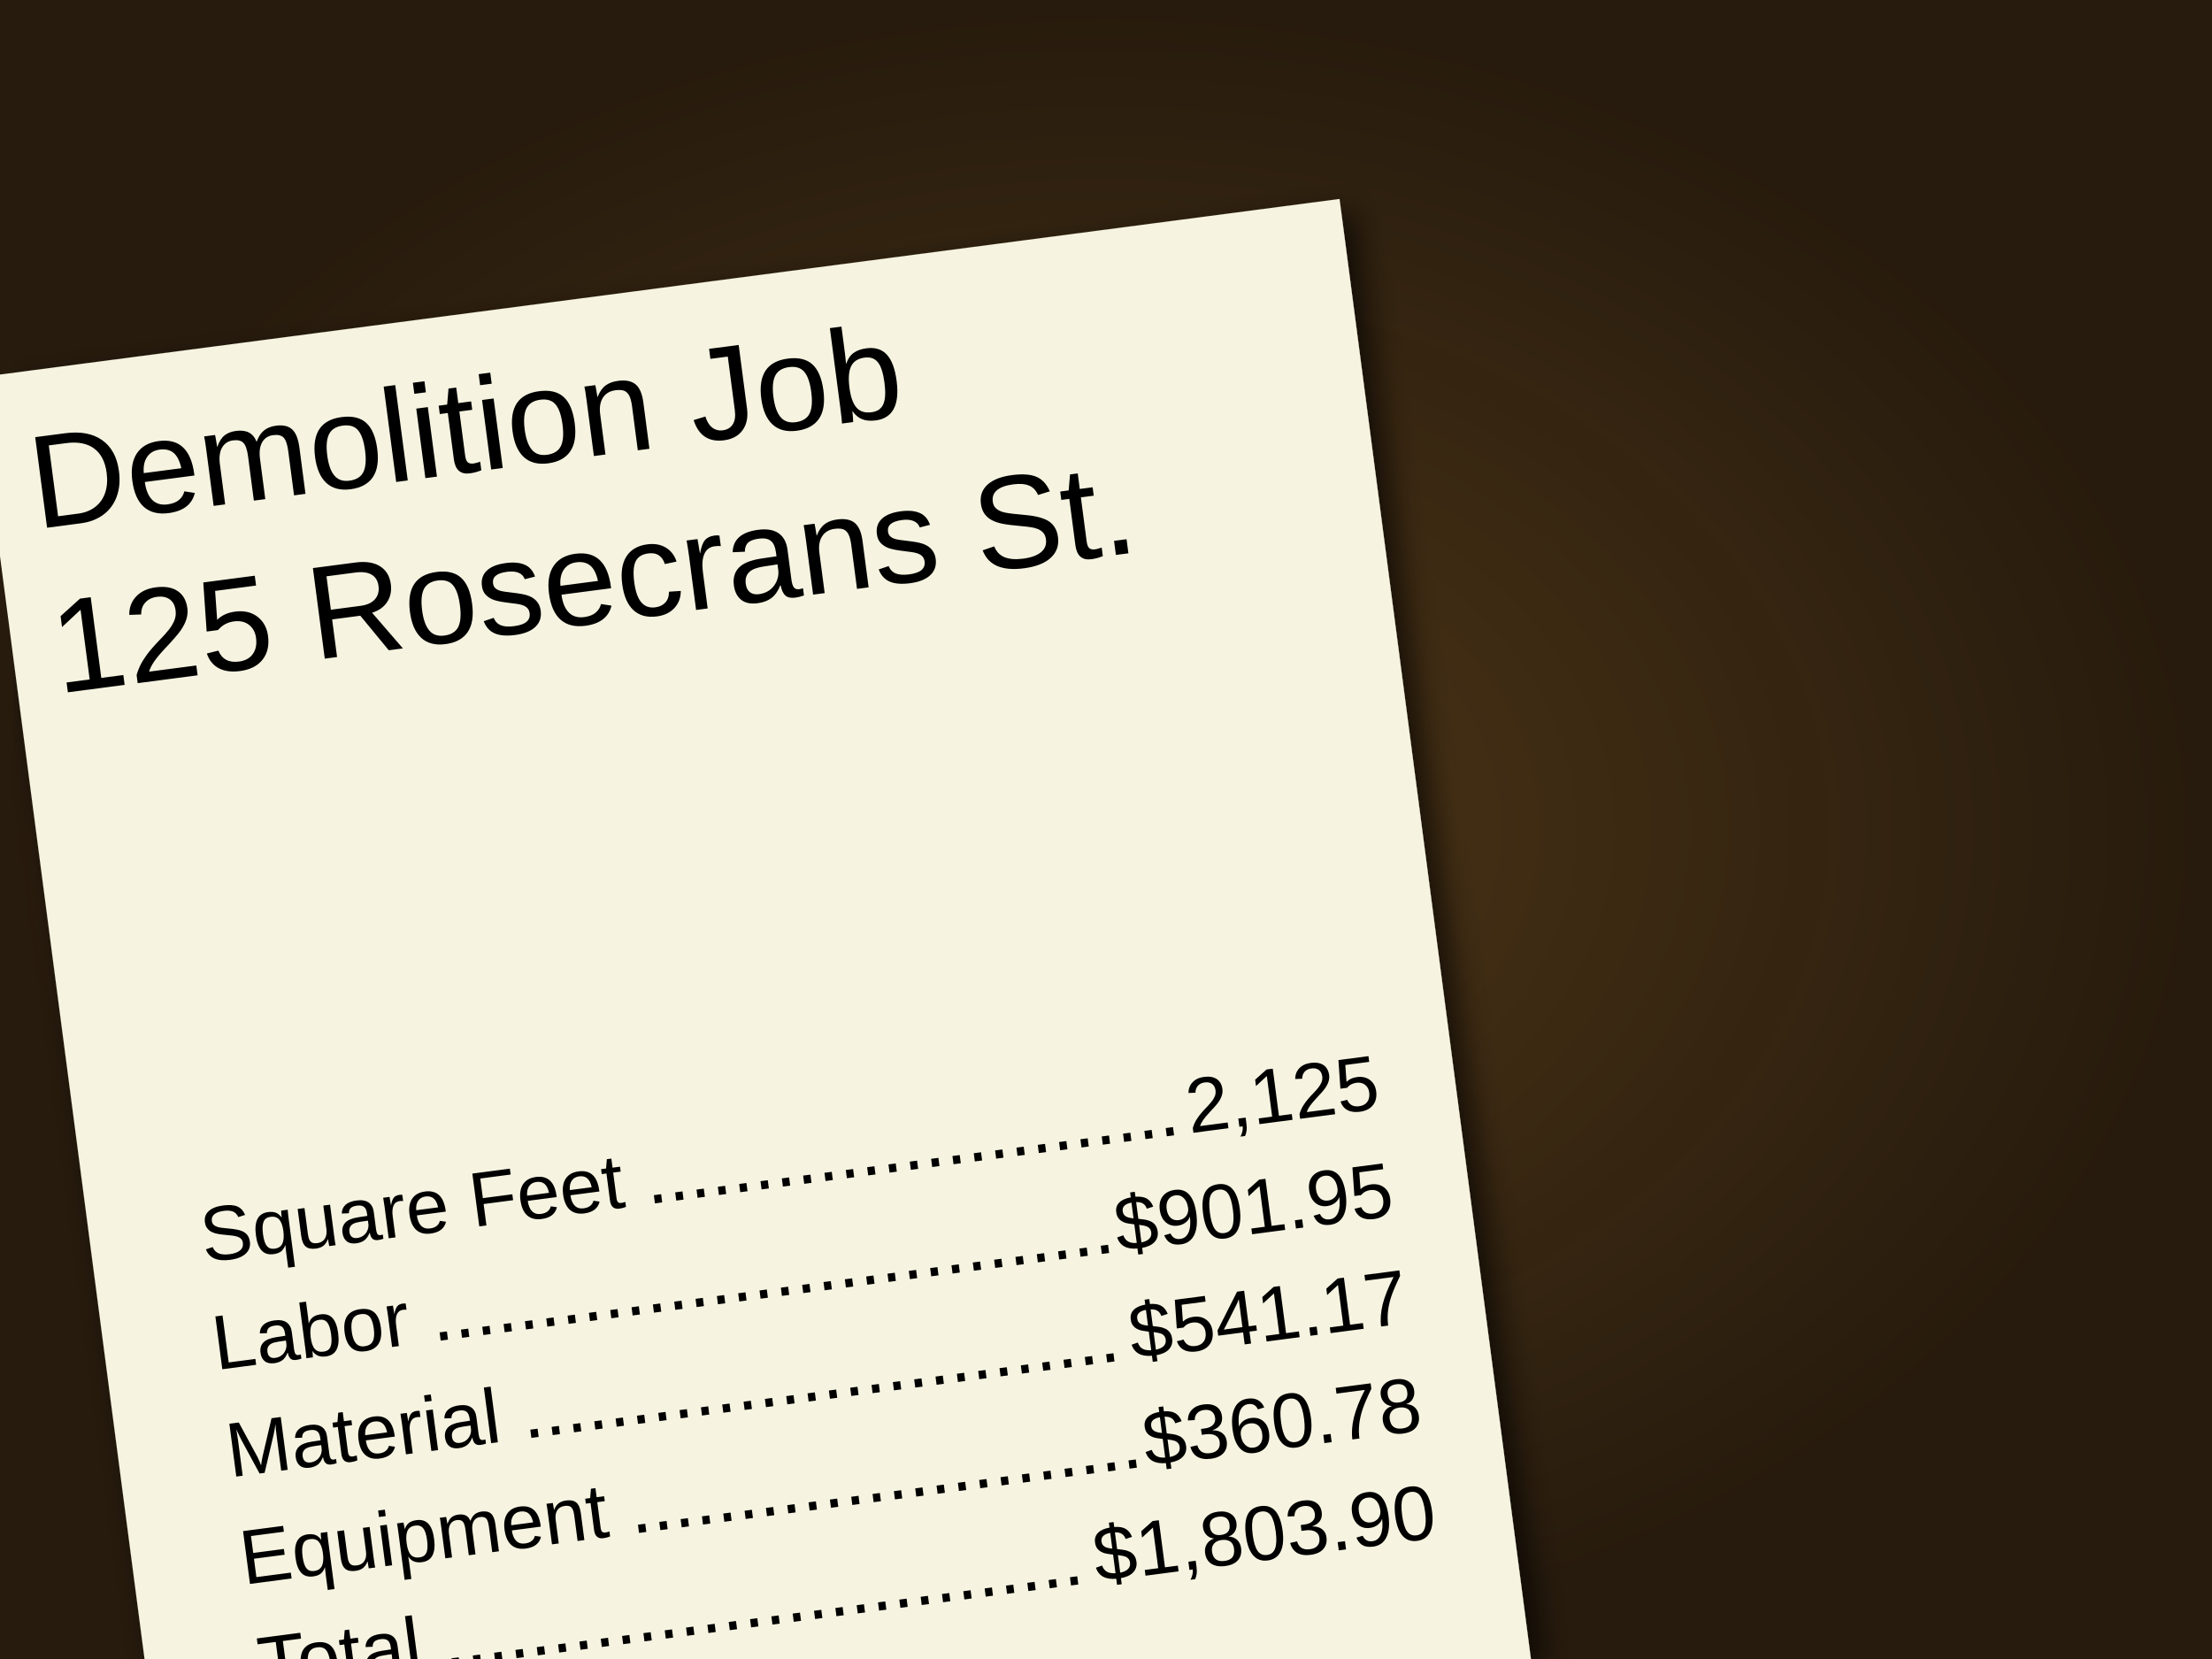
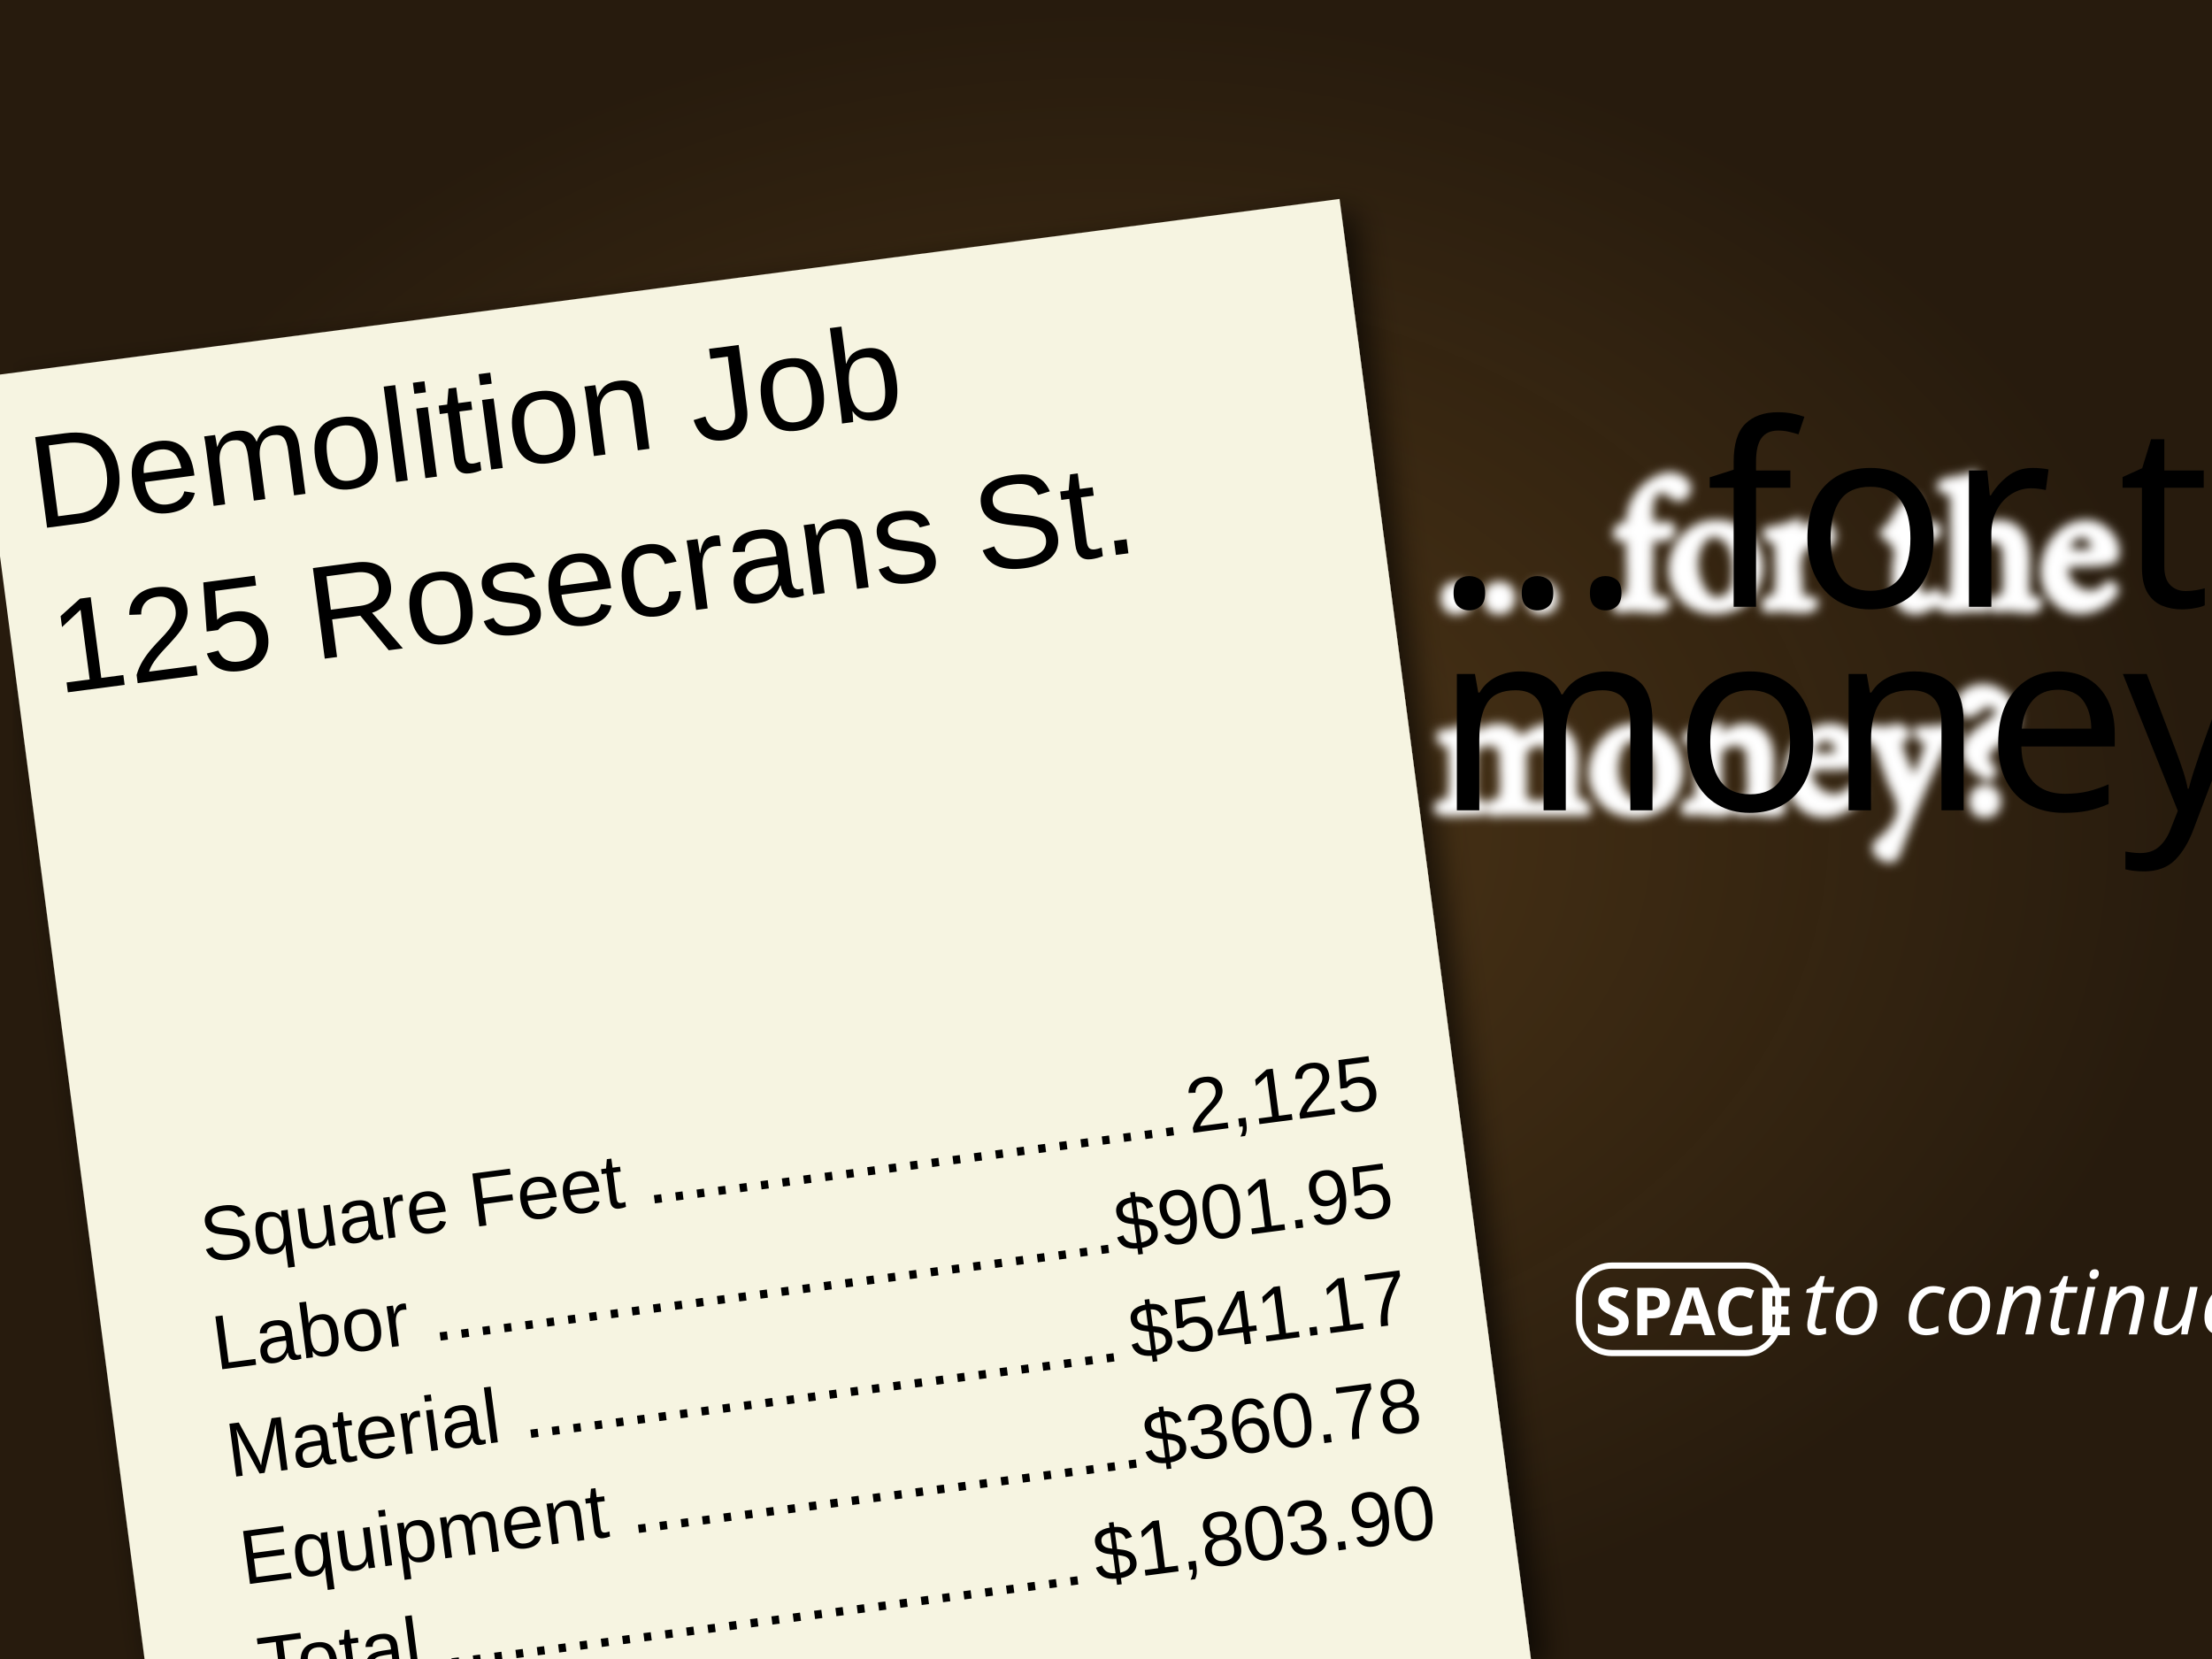
<svg xmlns="http://www.w3.org/2000/svg" xmlns:xlink="http://www.w3.org/1999/xlink" width="800" height="600" id="svg10515" version="1.1">
  <defs id="defs10517">
    <linearGradient id="linearGradient11035">
      <stop style="stop-color:#4e3617;stop-opacity:1;" offset="0" id="stop11037" />
      <stop style="stop-color:#25190b;stop-opacity:0.991;" offset="1" id="stop11039" />
    </linearGradient>
    <radialGradient xlink:href="#linearGradient11035" id="radialGradient11041" cx="400" cy="752.362" fx="400" fy="752.362" r="400" gradientTransform="matrix(1,0,0,0.75,0,188.0906)" gradientUnits="userSpaceOnUse" />
    <filter id="filter11193" width="1.5" height="1.5" x="-.25" y="-.25">
      <feGaussianBlur id="feGaussianBlur11195" in="SourceAlpha" stdDeviation="5" result="blur" />
      <feColorMatrix id="feColorMatrix11197" result="bluralpha" type="matrix" values="1 0 0 0 0 0 1 0 0 0 0 0 1 0 0 0 0 0 0.7 0 " />
      <feOffset id="feOffset11199" in="bluralpha" dx="4" dy="4" result="offsetBlur" />
      <feMerge id="feMerge11201">
        <feMergeNode id="feMergeNode11203" in="offsetBlur" />
        <feMergeNode id="feMergeNode11205" in="SourceGraphic" />
      </feMerge>
    </filter>
-     <filter id="filter10473">
-       <feGaussianBlur id="feGaussianBlur10475" stdDeviation="3.556" />
-     </filter>
    <filter color-interpolation-filters="sRGB" id="filter10120">
      <feOffset dx="3" dy="3" id="feOffset10122" />
      <feGaussianBlur stdDeviation="3" result="result8" id="feGaussianBlur10124" />
      <feBlend in2="result8" id="feBlend10136" blend="normal" />
      <feFlood result="result10" in="result8" flood-opacity="1" flood-color="rgb(0,0,0)" id="feFlood10126" />
      <feComposite result="result9" in="result10" operator="in" in2="SourceGraphic" id="feComposite10128" />
      <feBlend result="result11" in="result8" mode="darken" in2="result9" id="feBlend10130" />
    </filter>
    <filter color-interpolation-filters="sRGB" height="1" width="1" y="0" x="0" id="filter9564">
      <feTurbulence type="fractalNoise" baseFrequency="0.002 0.014" numOctaves="7" id="feTurbulence9566" />
      <feColorMatrix values="1 0 0 0 0 0 1 0 0 0 0 0 1 0 0 0 0 0 5 -2.7" result="result0" id="feColorMatrix9568" />
      <feFlood result="result1" flood-color="rgb(255,255,255)" flood-opacity="1" id="feFlood9570" />
      <feComposite result="result2" operator="in" in2="result0" id="feComposite9572" />
      <feComposite operator="atop" in2="SourceGraphic" id="feComposite9574" />
    </filter>
    <filter color-interpolation-filters="sRGB" x="-0.3" width="1.6" y="-0.5" height="2" id="filter9542">
      <feGaussianBlur result="result8" stdDeviation="15.526" id="feGaussianBlur9544" />
      <feTurbulence baseFrequency="0.008" numOctaves="5" type="fractalNoise" result="result7" seed="27" id="feTurbulence9546" />
      <feComposite in="result7" operator="over" result="result6" in2="result8" id="feComposite9548" />
      <feColorMatrix values="1 0 0 0 0 0 1 0 0 0 0 0 1 0 0 0 0 0 6 -4 " result="result9" id="feColorMatrix9550" />
      <feDisplacementMap result="result4" scale="50" yChannelSelector="A" xChannelSelector="A" in="result7" in2="result9" id="feDisplacementMap9552" />
      <feComposite in="result8" operator="in" result="result2" in2="result4" id="feComposite9554" />
      <feComposite operator="in" in="result2" result="fbSourceGraphic" in2="result9" id="feComposite9556" />
      <feComposite result="result91" in="fbSourceGraphic" k1="0.5" k2="1" operator="arithmetic" in2="fbSourceGraphic" id="feComposite9558" />
      <feBlend mode="multiply" in="fbSourceGraphic" in2="result91" id="feBlend9560" />
    </filter>
    <filter id="filter7321-3" height="1.4" y="-0.2" width="1.4" x="-0.2" color-interpolation-filters="sRGB">
      <feTurbulence id="feTurbulence7323-6" baseFrequency="0.05" numOctaves="5" type="fractalNoise" result="result91" />
      <feDisplacementMap id="feDisplacementMap7325-8" in2="result91" scale="25" result="result5" xChannelSelector="R" in="SourceGraphic" />
      <feComposite id="feComposite7327-0" in2="result5" in="SourceGraphic" operator="atop" />
    </filter>
    <filter id="filter7622-4" width="2" height="2" y="-0.5" x="-0.5" color-interpolation-filters="sRGB">
      <feGaussianBlur id="feGaussianBlur7624-6" stdDeviation="0.01" result="result1" />
      <feBlend id="feBlend7626-2" in2="result1" result="fbSourceGraphic" mode="multiply" />
      <feTurbulence id="feTurbulence7628-5" baseFrequency="0.8" type="fractalNoise" seed="0" numOctaves="3" result="result3" />
      <feDisplacementMap id="feDisplacementMap7630-9" in2="result3" in="fbSourceGraphic" xChannelSelector="R" yChannelSelector="G" scale="50" result="result2" />
      <feMorphology id="feMorphology7632-4" radius="1" operator="dilate" result="result4" />
      <feBlend id="feBlend7634-4" in2="result2" mode="screen" />
    </filter>
    <filter id="filter7674-0" height="2" y="-0.5" width="1.6" x="-0.3" color-interpolation-filters="sRGB">
      <feGaussianBlur id="feGaussianBlur7676-0" stdDeviation="15" result="result8" />
      <feTurbulence id="feTurbulence7678-3" seed="27" result="result7" type="fractalNoise" numOctaves="5" baseFrequency="0.025" />
      <feComposite id="feComposite7680-9" in2="result8" result="result6" operator="over" in="result7" />
      <feColorMatrix id="feColorMatrix7682-7" result="result9" values="1 0 0 0 0 0 1 0 0 0 0 0 1 0 0 0 0 0 6 -4 " />
      <feDisplacementMap id="feDisplacementMap7684-0" in2="result9" in="result7" xChannelSelector="A" yChannelSelector="A" scale="50" result="result4" />
      <feComposite id="feComposite7686-8" in2="result4" result="result2" operator="in" in="result8" />
      <feComposite id="feComposite7688-5" in2="result9" result="fbSourceGraphic" in="result2" operator="in" />
      <feComposite id="feComposite7690-5" in2="fbSourceGraphic" operator="arithmetic" k2="1" k1="0.5" in="fbSourceGraphic" result="result91" />
      <feBlend id="feBlend7692-0" in2="result91" in="fbSourceGraphic" mode="multiply" />
    </filter>
    <filter id="filter7696-3" height="2" y="-0.5" width="1.6" x="-0.3" color-interpolation-filters="sRGB">
      <feGaussianBlur id="feGaussianBlur7698-8" stdDeviation="15" result="result8" />
      <feTurbulence id="feTurbulence7700-4" seed="27" result="result7" type="fractalNoise" numOctaves="5" baseFrequency="0.025" />
      <feComposite id="feComposite7702-6" in2="result8" result="result6" operator="over" in="result7" />
      <feColorMatrix id="feColorMatrix7704-3" result="result9" values="1 0 0 0 0 0 1 0 0 0 0 0 1 0 0 0 0 0 6 -4 " />
      <feDisplacementMap id="feDisplacementMap7706-1" in2="result9" in="result7" xChannelSelector="A" yChannelSelector="A" scale="50" result="result4" />
      <feComposite id="feComposite7708-3" in2="result4" result="result2" operator="in" in="result8" />
      <feComposite id="feComposite7710-2" in2="result9" result="fbSourceGraphic" in="result2" operator="in" />
      <feComposite id="feComposite7712-3" in2="fbSourceGraphic" operator="arithmetic" k2="1" k1="0.5" in="fbSourceGraphic" result="result91" />
      <feBlend id="feBlend7714-0" in2="result91" in="fbSourceGraphic" mode="multiply" />
    </filter>
    <filter id="filter8062" width="2" height="2" y="-0.5" x="-0.5" color-interpolation-filters="sRGB">
      <feGaussianBlur id="feGaussianBlur8064" stdDeviation="0.01" result="result1" />
      <feBlend id="feBlend8066" in2="result1" result="fbSourceGraphic" mode="multiply" />
      <feTurbulence id="feTurbulence8068" baseFrequency="0.8" type="fractalNoise" seed="0" numOctaves="3" result="result3" />
      <feDisplacementMap id="feDisplacementMap8070" in2="result3" in="fbSourceGraphic" xChannelSelector="R" yChannelSelector="G" scale="50" result="result2" />
      <feMorphology id="feMorphology8072" radius="1" operator="dilate" result="result4" />
      <feBlend id="feBlend8074" in2="result2" mode="screen" />
    </filter>
    <filter id="filter8080" x="-0.354" width="1.708" y="-0.204" height="1.408">
      <feGaussianBlur stdDeviation="26.434" id="feGaussianBlur8082" />
    </filter>
    <mask maskUnits="userSpaceOnUse" id="mask8084">
      <path style="fill:#c3c3c3;fill-opacity:1;stroke:none;filter:url(#filter8080)" d="m 351.533,145.431 179.308,0 0,311.127 -179.308,0 z" id="path8086" />
    </mask>
    <filter id="filter7321" height="1.4" y="-0.2" width="1.4" x="-0.2" color-interpolation-filters="sRGB">
      <feTurbulence id="feTurbulence7323" baseFrequency="0.05" numOctaves="5" type="fractalNoise" result="result91" />
      <feDisplacementMap id="feDisplacementMap7325" in2="result91" scale="25" result="result5" xChannelSelector="R" in="SourceGraphic" />
      <feComposite id="feComposite7327" in2="result5" in="SourceGraphic" operator="atop" />
    </filter>
    <filter id="filter7622" width="2" height="2" y="-0.5" x="-0.5" color-interpolation-filters="sRGB">
      <feGaussianBlur id="feGaussianBlur7624" stdDeviation="0.01" result="result1" />
      <feBlend id="feBlend7626" in2="result1" result="fbSourceGraphic" mode="multiply" />
      <feTurbulence id="feTurbulence7628" baseFrequency="0.8" type="fractalNoise" seed="0" numOctaves="3" result="result3" />
      <feDisplacementMap id="feDisplacementMap7630" in2="result3" in="fbSourceGraphic" xChannelSelector="R" yChannelSelector="G" scale="50" result="result2" />
      <feMorphology id="feMorphology7632" radius="1" operator="dilate" result="result4" />
      <feBlend id="feBlend7634" in2="result2" mode="screen" />
    </filter>
    <filter id="filter7674" height="2" y="-0.5" width="1.6" x="-0.3" color-interpolation-filters="sRGB">
      <feGaussianBlur id="feGaussianBlur7676" stdDeviation="15" result="result8" />
      <feTurbulence id="feTurbulence7678" seed="27" result="result7" type="fractalNoise" numOctaves="5" baseFrequency="0.025" />
      <feComposite id="feComposite7680" in2="result8" result="result6" operator="over" in="result7" />
      <feColorMatrix id="feColorMatrix7682" result="result9" values="1 0 0 0 0 0 1 0 0 0 0 0 1 0 0 0 0 0 6 -4 " />
      <feDisplacementMap id="feDisplacementMap7684" in2="result9" in="result7" xChannelSelector="A" yChannelSelector="A" scale="50" result="result4" />
      <feComposite id="feComposite7686" in2="result4" result="result2" operator="in" in="result8" />
      <feComposite id="feComposite7688" in2="result9" result="fbSourceGraphic" in="result2" operator="in" />
      <feComposite id="feComposite7690" in2="fbSourceGraphic" operator="arithmetic" k2="1" k1="0.5" in="fbSourceGraphic" result="result91" />
      <feBlend id="feBlend7692" in2="result91" in="fbSourceGraphic" mode="multiply" />
    </filter>
    <filter id="filter7696" height="2" y="-0.5" width="1.6" x="-0.3" color-interpolation-filters="sRGB">
      <feGaussianBlur id="feGaussianBlur7698" stdDeviation="15" result="result8" />
      <feTurbulence id="feTurbulence7700" seed="27" result="result7" type="fractalNoise" numOctaves="5" baseFrequency="0.025" />
      <feComposite id="feComposite7702" in2="result8" result="result6" operator="over" in="result7" />
      <feColorMatrix id="feColorMatrix7704" result="result9" values="1 0 0 0 0 0 1 0 0 0 0 0 1 0 0 0 0 0 6 -4 " />
      <feDisplacementMap id="feDisplacementMap7706" in2="result9" in="result7" xChannelSelector="A" yChannelSelector="A" scale="50" result="result4" />
      <feComposite id="feComposite7708" in2="result4" result="result2" operator="in" in="result8" />
      <feComposite id="feComposite7710" in2="result9" result="fbSourceGraphic" in="result2" operator="in" />
      <feComposite id="feComposite7712" in2="fbSourceGraphic" operator="arithmetic" k2="1" k1="0.5" in="fbSourceGraphic" result="result91" />
      <feBlend id="feBlend7714" in2="result91" in="fbSourceGraphic" mode="multiply" />
    </filter>
    <filter id="filter12731">
      <feGaussianBlur stdDeviation="1.949" id="feGaussianBlur12733" />
+     </filter>
+     <filter id="filter15509">
+       <feGaussianBlur id="feGaussianBlur15511" stdDeviation="3.726" />
+     </filter>
+     <filter color-interpolation-filters="sRGB" x="-0.3" width="1.6" y="-0.5" height="2" id="filter7696-1">
+       <feGaussianBlur result="result8" stdDeviation="15" id="feGaussianBlur7698-7" />
+       <feTurbulence baseFrequency="0.025" numOctaves="5" type="fractalNoise" result="result7" seed="27" id="feTurbulence7700-0" />
+       <feComposite in="result7" operator="over" result="result6" in2="result8" id="feComposite7702-4" />
+       <feColorMatrix values="1 0 0 0 0 0 1 0 0 0 0 0 1 0 0 0 0 0 6 -4 " result="result9" id="feColorMatrix7704-8" />
+       <feDisplacementMap result="result4" scale="50" yChannelSelector="A" xChannelSelector="A" in="result7" in2="result9" id="feDisplacementMap7706-6" />
+       <feComposite in="result8" operator="in" result="result2" in2="result4" id="feComposite7708-8" />
+       <feComposite operator="in" in="result2" result="fbSourceGraphic" in2="result9" id="feComposite7710-5" />
+       <feComposite result="result91" in="fbSourceGraphic" k1="0.5" k2="1" operator="arithmetic" in2="fbSourceGraphic" id="feComposite7712-9" />
+       <feBlend mode="multiply" in="fbSourceGraphic" in2="result91" id="feBlend7714-7" />
+     </filter>
+     <filter color-interpolation-filters="sRGB" x="-0.3" width="1.6" y="-0.5" height="2" id="filter7674-6">
+       <feGaussianBlur result="result8" stdDeviation="15" id="feGaussianBlur7676-4" />
+       <feTurbulence baseFrequency="0.025" numOctaves="5" type="fractalNoise" result="result7" seed="27" id="feTurbulence7678-9" />
+       <feComposite in="result7" operator="over" result="result6" in2="result8" id="feComposite7680-7" />
+       <feColorMatrix values="1 0 0 0 0 0 1 0 0 0 0 0 1 0 0 0 0 0 6 -4 " result="result9" id="feColorMatrix7682-1" />
+       <feDisplacementMap result="result4" scale="50" yChannelSelector="A" xChannelSelector="A" in="result7" in2="result9" id="feDisplacementMap7684-4" />
+       <feComposite in="result8" operator="in" result="result2" in2="result4" id="feComposite7686-1" />
+       <feComposite operator="in" in="result2" result="fbSourceGraphic" in2="result9" id="feComposite7688-7" />
+       <feComposite result="result91" in="fbSourceGraphic" k1="0.5" k2="1" operator="arithmetic" in2="fbSourceGraphic" id="feComposite7690-56" />
+       <feBlend mode="multiply" in="fbSourceGraphic" in2="result91" id="feBlend7692-1" />
+     </filter>
+     <filter color-interpolation-filters="sRGB" x="-0.5" y="-0.5" height="2" width="2" id="filter7622-3">
+       <feGaussianBlur result="result1" stdDeviation="0.01" id="feGaussianBlur7624-1" />
+       <feBlend mode="multiply" result="fbSourceGraphic" in2="result1" id="feBlend7626-5" />
+       <feTurbulence result="result3" numOctaves="3" seed="0" type="fractalNoise" baseFrequency="0.8" id="feTurbulence7628-3" />
+       <feDisplacementMap result="result2" scale="50" yChannelSelector="G" xChannelSelector="R" in="fbSourceGraphic" in2="result3" id="feDisplacementMap7630-3" />
+       <feMorphology result="result4" operator="dilate" radius="1" id="feMorphology7632-9" />
+       <feBlend mode="screen" in2="result2" id="feBlend7634-1" />
+     </filter>
+     <filter color-interpolation-filters="sRGB" x="-0.2" width="1.4" y="-0.2" height="1.4" id="filter7321-36">
+       <feTurbulence result="result91" type="fractalNoise" numOctaves="5" baseFrequency="0.05" id="feTurbulence7323-1" />
+       <feDisplacementMap in="SourceGraphic" xChannelSelector="R" result="result5" scale="25" in2="result91" id="feDisplacementMap7325-6" />
+       <feComposite operator="atop" in="SourceGraphic" in2="result5" id="feComposite7327-08" />
+     </filter>
+     <mask id="mask8084-1" maskUnits="userSpaceOnUse">
+       <path id="path8086-2" d="m 351.533,145.431 179.308,0 0,311.127 -179.308,0 z" style="fill:#c3c3c3;fill-opacity:1;stroke:none;filter:url(#filter8080-4)" />
+     </mask>
+     <filter height="1.408" y="-0.204" width="1.708" x="-0.354" id="filter8080-4">
+       <feGaussianBlur id="feGaussianBlur8082-8" stdDeviation="26.434" />
+     </filter>
+     <filter color-interpolation-filters="sRGB" x="-0.5" y="-0.5" height="2" width="2" id="filter8062-9">
+       <feGaussianBlur result="result1" stdDeviation="0.01" id="feGaussianBlur8064-3" />
+       <feBlend mode="multiply" result="fbSourceGraphic" in2="result1" id="feBlend8066-1" />
+       <feTurbulence result="result3" numOctaves="3" seed="0" type="fractalNoise" baseFrequency="0.8" id="feTurbulence8068-1" />
+       <feDisplacementMap result="result2" scale="50" yChannelSelector="G" xChannelSelector="R" in="fbSourceGraphic" in2="result3" id="feDisplacementMap8070-2" />
+       <feMorphology result="result4" operator="dilate" radius="1" id="feMorphology8072-1" />
+       <feBlend mode="screen" in2="result2" id="feBlend8074-7" />
+     </filter>
+     <filter color-interpolation-filters="sRGB" x="-0.3" width="1.6" y="-0.5" height="2" id="filter7696-3-8">
+       <feGaussianBlur result="result8" stdDeviation="15" id="feGaussianBlur7698-8-7" />
+       <feTurbulence baseFrequency="0.025" numOctaves="5" type="fractalNoise" result="result7" seed="27" id="feTurbulence7700-4-0" />
+       <feComposite in="result7" operator="over" result="result6" in2="result8" id="feComposite7702-6-5" />
+       <feColorMatrix values="1 0 0 0 0 0 1 0 0 0 0 0 1 0 0 0 0 0 6 -4 " result="result9" id="feColorMatrix7704-3-8" />
+       <feDisplacementMap result="result4" scale="50" yChannelSelector="A" xChannelSelector="A" in="result7" in2="result9" id="feDisplacementMap7706-1-1" />
+       <feComposite in="result8" operator="in" result="result2" in2="result4" id="feComposite7708-3-9" />
+       <feComposite operator="in" in="result2" result="fbSourceGraphic" in2="result9" id="feComposite7710-2-1" />
+       <feComposite result="result91" in="fbSourceGraphic" k1="0.5" k2="1" operator="arithmetic" in2="fbSourceGraphic" id="feComposite7712-3-7" />
+       <feBlend mode="multiply" in="fbSourceGraphic" in2="result91" id="feBlend7714-0-8" />
+     </filter>
+     <filter color-interpolation-filters="sRGB" x="-0.3" width="1.6" y="-0.5" height="2" id="filter7674-0-3">
+       <feGaussianBlur result="result8" stdDeviation="15" id="feGaussianBlur7676-0-7" />
+       <feTurbulence baseFrequency="0.025" numOctaves="5" type="fractalNoise" result="result7" seed="27" id="feTurbulence7678-3-1" />
+       <feComposite in="result7" operator="over" result="result6" in2="result8" id="feComposite7680-9-1" />
+       <feColorMatrix values="1 0 0 0 0 0 1 0 0 0 0 0 1 0 0 0 0 0 6 -4 " result="result9" id="feColorMatrix7682-7-8" />
+       <feDisplacementMap result="result4" scale="50" yChannelSelector="A" xChannelSelector="A" in="result7" in2="result9" id="feDisplacementMap7684-0-0" />
+       <feComposite in="result8" operator="in" result="result2" in2="result4" id="feComposite7686-8-0" />
+       <feComposite operator="in" in="result2" result="fbSourceGraphic" in2="result9" id="feComposite7688-5-0" />
+       <feComposite result="result91" in="fbSourceGraphic" k1="0.5" k2="1" operator="arithmetic" in2="fbSourceGraphic" id="feComposite7690-5-7" />
+       <feBlend mode="multiply" in="fbSourceGraphic" in2="result91" id="feBlend7692-0-8" />
+     </filter>
+     <filter color-interpolation-filters="sRGB" x="-0.5" y="-0.5" height="2" width="2" id="filter7622-4-0">
+       <feGaussianBlur result="result1" stdDeviation="0.01" id="feGaussianBlur7624-6-9" />
+       <feBlend mode="multiply" result="fbSourceGraphic" in2="result1" id="feBlend7626-2-9" />
+       <feTurbulence result="result3" numOctaves="3" seed="0" type="fractalNoise" baseFrequency="0.8" id="feTurbulence7628-5-4" />
+       <feDisplacementMap result="result2" scale="50" yChannelSelector="G" xChannelSelector="R" in="fbSourceGraphic" in2="result3" id="feDisplacementMap7630-9-9" />
+       <feMorphology result="result4" operator="dilate" radius="1" id="feMorphology7632-4-7" />
+       <feBlend mode="screen" in2="result2" id="feBlend7634-4-6" />
+     </filter>
+     <filter color-interpolation-filters="sRGB" x="-0.2" width="1.4" y="-0.2" height="1.4" id="filter7321-3-8">
+       <feTurbulence result="result91" type="fractalNoise" numOctaves="5" baseFrequency="0.05" id="feTurbulence7323-6-9" />
+       <feDisplacementMap in="SourceGraphic" xChannelSelector="R" result="result5" scale="25" in2="result91" id="feDisplacementMap7325-8-6" />
+       <feComposite operator="atop" in="SourceGraphic" in2="result5" id="feComposite7327-0-4" />
+     </filter>
+     <filter id="filter9542-5" height="2" y="-0.5" width="1.6" x="-0.3" color-interpolation-filters="sRGB">
+       <feGaussianBlur id="feGaussianBlur9544-0" stdDeviation="15.526" result="result8" />
+       <feTurbulence id="feTurbulence9546-9" seed="27" result="result7" type="fractalNoise" numOctaves="5" baseFrequency="0.008" />
+       <feComposite id="feComposite9548-7" in2="result8" result="result6" operator="over" in="result7" />
+       <feColorMatrix id="feColorMatrix9550-6" result="result9" values="1 0 0 0 0 0 1 0 0 0 0 0 1 0 0 0 0 0 6 -4 " />
+       <feDisplacementMap id="feDisplacementMap9552-7" in2="result9" in="result7" xChannelSelector="A" yChannelSelector="A" scale="50" result="result4" />
+       <feComposite id="feComposite9554-7" in2="result4" result="result2" operator="in" in="result8" />
+       <feComposite id="feComposite9556-4" in2="result9" result="fbSourceGraphic" in="result2" operator="in" />
+       <feComposite id="feComposite9558-0" in2="fbSourceGraphic" operator="arithmetic" k2="1" k1="0.5" in="fbSourceGraphic" result="result91" />
+       <feBlend id="feBlend9560-4" in2="result91" in="fbSourceGraphic" mode="multiply" />
+     </filter>
+     <filter id="filter9564-0" x="0" y="0" width="1" height="1" color-interpolation-filters="sRGB">
+       <feTurbulence id="feTurbulence9566-1" numOctaves="7" baseFrequency="0.002 0.014" type="fractalNoise" />
+       <feColorMatrix id="feColorMatrix9568-1" result="result0" values="1 0 0 0 0 0 1 0 0 0 0 0 1 0 0 0 0 0 5 -2.7" />
+       <feFlood id="feFlood9570-8" flood-opacity="1" flood-color="rgb(255,255,255)" result="result1" />
+       <feComposite id="feComposite9572-3" in2="result0" operator="in" result="result2" />
+       <feComposite id="feComposite9574-4" in2="SourceGraphic" operator="atop" />
+     </filter>
+     <filter id="filter10120-8" color-interpolation-filters="sRGB">
+       <feOffset id="feOffset10122-0" dy="3" dx="3" />
+       <feGaussianBlur id="feGaussianBlur10124-1" result="result8" stdDeviation="3" />
+       <feBlend blend="normal" id="feBlend10136-7" in2="result8" />
+       <feFlood id="feFlood10126-8" flood-color="rgb(0,0,0)" flood-opacity="1" in="result8" result="result10" />
+       <feComposite id="feComposite10128-7" in2="SourceGraphic" operator="in" in="result10" result="result9" />
+       <feBlend id="feBlend10130-0" in2="result9" mode="darken" in="result8" result="result11" />
+     </filter>
+     <filter color-interpolation-filters="sRGB" x="-0.2" y="-0.2" width="1.4" height="1.4" id="filter12959">
+       <feOffset result="result3" in="SourceAlpha" dy="7" dx="7" id="feOffset12961" />
+       <feGaussianBlur result="result1" in="result3" stdDeviation="8" id="feGaussianBlur12963" />
+       <feComposite result="result2" in="SourceGraphic" operator="in" in2="result1" id="feComposite12965" />
+       <feComposite in="result2" result="fbSourceGraphic" operator="out" in2="result2" id="feComposite12967" />
+       <feColorMatrix values="0 0 0 -1 0 0 0 0 -1 0 0 0 0 1 0 0 0 0 4 0 " in="fbSourceGraphic" result="fbSourceGraphicAlpha" id="feColorMatrix12969" />
+       <feGaussianBlur stdDeviation="2" in="fbSourceGraphicAlpha" result="result0" id="feGaussianBlur12971" />
+       <feSpecularLighting in="result0" result="result1" lighting-color="rgb(255,255,255)" surfaceScale="3" specularConstant="1.2" specularExponent="20" id="feSpecularLighting12973">
+         <feDistantLight elevation="45" azimuth="235" id="feDistantLight12975" />
+       </feSpecularLighting>
+       <feComposite in="result1" result="result2" operator="in" in2="fbSourceGraphicAlpha" id="feComposite12977" />
+       <feComposite result="result91" k3="2" k2="2" operator="arithmetic" in="fbSourceGraphic" in2="result2" id="feComposite12979" />
+       <feBlend mode="multiply" in2="result91" id="feBlend12981" />
+     </filter>
+     <mask id="mask8084-3" maskUnits="userSpaceOnUse">
+       <path id="path8086-5" d="m 351.533,145.431 179.308,0 0,311.127 -179.308,0 z" style="fill:#c3c3c3;fill-opacity:1;stroke:none;filter:url(#filter8080-7)" />
+     </mask>
+     <filter height="1.408" y="-0.204" width="1.708" x="-0.354" id="filter8080-7">
+       <feGaussianBlur id="feGaussianBlur8082-3" stdDeviation="26.434" />
+     </filter>
+     <filter color-interpolation-filters="sRGB" x="-0.5" y="-0.5" height="2" width="2" id="filter8062-2">
+       <feGaussianBlur result="result1" stdDeviation="0.01" id="feGaussianBlur8064-0" />
+       <feBlend mode="multiply" result="fbSourceGraphic" in2="result1" id="feBlend8066-8" />
+       <feTurbulence result="result3" numOctaves="3" seed="0" type="fractalNoise" baseFrequency="0.8" id="feTurbulence8068-5" />
+       <feDisplacementMap result="result2" scale="50" yChannelSelector="G" xChannelSelector="R" in="fbSourceGraphic" in2="result3" id="feDisplacementMap8070-22" />
+       <feMorphology result="result4" operator="dilate" radius="1" id="feMorphology8072-17" />
+       <feBlend mode="screen" in2="result2" id="feBlend8074-9" />
+     </filter>
+     <filter color-interpolation-filters="sRGB" x="-0.3" width="1.6" y="-0.5" height="2" id="filter7696-5">
+       <feGaussianBlur result="result8" stdDeviation="15" id="feGaussianBlur7698-4" />
+       <feTurbulence baseFrequency="0.025" numOctaves="5" type="fractalNoise" result="result7" seed="27" id="feTurbulence7700-8" />
+       <feComposite in="result7" operator="over" result="result6" in2="result8" id="feComposite7702-5" />
+       <feColorMatrix values="1 0 0 0 0 0 1 0 0 0 0 0 1 0 0 0 0 0 6 -4 " result="result9" id="feColorMatrix7704-30" />
+       <feDisplacementMap result="result4" scale="50" yChannelSelector="A" xChannelSelector="A" in="result7" in2="result9" id="feDisplacementMap7706-2" />
+       <feComposite in="result8" operator="in" result="result2" in2="result4" id="feComposite7708-37" />
+       <feComposite operator="in" in="result2" result="fbSourceGraphic" in2="result9" id="feComposite7710-9" />
+       <feComposite result="result91" in="fbSourceGraphic" k1="0.5" k2="1" operator="arithmetic" in2="fbSourceGraphic" id="feComposite7712-8" />
+       <feBlend mode="multiply" in="fbSourceGraphic" in2="result91" id="feBlend7714-00" />
+     </filter>
+     <filter color-interpolation-filters="sRGB" x="-0.3" width="1.6" y="-0.5" height="2" id="filter7674-3">
+       <feGaussianBlur result="result8" stdDeviation="15" id="feGaussianBlur7676-5" />
+       <feTurbulence baseFrequency="0.025" numOctaves="5" type="fractalNoise" result="result7" seed="27" id="feTurbulence7678-1" />
+       <feComposite in="result7" operator="over" result="result6" in2="result8" id="feComposite7680-4" />
+       <feColorMatrix values="1 0 0 0 0 0 1 0 0 0 0 0 1 0 0 0 0 0 6 -4 " result="result9" id="feColorMatrix7682-5" />
+       <feDisplacementMap result="result4" scale="50" yChannelSelector="A" xChannelSelector="A" in="result7" in2="result9" id="feDisplacementMap7684-7" />
+       <feComposite in="result8" operator="in" result="result2" in2="result4" id="feComposite7686-9" />
+       <feComposite operator="in" in="result2" result="fbSourceGraphic" in2="result9" id="feComposite7688-3" />
+       <feComposite result="result91" in="fbSourceGraphic" k1="0.5" k2="1" operator="arithmetic" in2="fbSourceGraphic" id="feComposite7690-52" />
+       <feBlend mode="multiply" in="fbSourceGraphic" in2="result91" id="feBlend7692-2" />
+     </filter>
+     <filter color-interpolation-filters="sRGB" x="-0.5" y="-0.5" height="2" width="2" id="filter7622-8">
+       <feGaussianBlur result="result1" stdDeviation="0.01" id="feGaussianBlur7624-66" />
+       <feBlend mode="multiply" result="fbSourceGraphic" in2="result1" id="feBlend7626-4" />
+       <feTurbulence result="result3" numOctaves="3" seed="0" type="fractalNoise" baseFrequency="0.8" id="feTurbulence7628-1" />
+       <feDisplacementMap result="result2" scale="50" yChannelSelector="G" xChannelSelector="R" in="fbSourceGraphic" in2="result3" id="feDisplacementMap7630-8" />
+       <feMorphology result="result4" operator="dilate" radius="1" id="feMorphology7632-6" />
+       <feBlend mode="screen" in2="result2" id="feBlend7634-5" />
+     </filter>
+     <filter color-interpolation-filters="sRGB" x="-0.2" width="1.4" y="-0.2" height="1.4" id="filter7321-9">
+       <feTurbulence result="result91" type="fractalNoise" numOctaves="5" baseFrequency="0.05" id="feTurbulence7323-0" />
+       <feDisplacementMap in="SourceGraphic" xChannelSelector="R" result="result5" scale="25" in2="result91" id="feDisplacementMap7325-9" />
+       <feComposite operator="atop" in="SourceGraphic" in2="result5" id="feComposite7327-6" />
    </filter>
  </defs>
  <g id="layer10">
    <rect transform="translate(0,-452.3622)" style="fill:url(#radialGradient11041);fill-opacity:1;stroke:none" id="rect11033" width="800" height="600" x="0" y="452.362" />
  </g>
  <g id="layer1" transform="translate(0,-452.3622)">
    <g id="g11231" transform="matrix(0.9915192,-0.1299604,0.1299604,0.9915192,-125.8087,67.39425)">
      <rect transform="matrix(1,0,0,1.224695,0,434.3866)" y="80" x="48.571" height="545.714" width="497.143" id="rect10523" style="fill:#f6f4e1;fill-opacity:1;stroke:none;filter:url(#filter11193)" />
      <text id="text11043" y="589.505" x="62.857" style="font-size:48px;font-style:normal;font-variant:normal;font-weight:normal;font-stretch:normal;text-align:start;line-height:125%;letter-spacing:0px;word-spacing:0px;writing-mode:lr-tb;text-anchor:start;fill:#000000;fill-opacity:1;stroke:none;font-family:Arial;-inkscape-font-specification:Arial" xml:space="preserve">
        <tspan y="589.505" x="62.857" id="tspan11045">Demolition Job</tspan>
      </text>
      <text xml:space="preserve" style="font-size:48px;font-style:normal;font-variant:normal;font-weight:normal;font-stretch:normal;text-align:start;line-height:125%;letter-spacing:0px;word-spacing:0px;writing-mode:lr-tb;text-anchor:start;fill:#000000;fill-opacity:1;stroke:none;font-family:Arial;-inkscape-font-specification:Arial" x="62.857" y="649.505" id="text11047">
        <tspan id="tspan11049" x="62.857" y="649.505">125 Rosecrans St.</tspan>
      </text>
      <g id="g11209">
        <text xml:space="preserve" style="font-size:28px;font-style:normal;font-variant:normal;font-weight:normal;font-stretch:normal;text-align:start;line-height:125%;letter-spacing:0px;word-spacing:0px;writing-mode:lr-tb;text-anchor:start;fill:#000000;fill-opacity:1;stroke:none;font-family:Arial;-inkscape-font-specification:Arial" x="88.571" y="860.362" id="text11051">
          <tspan id="tspan11053" x="88.571" y="860.362">Square Feet .........................</tspan>
        </text>
        <text xml:space="preserve" style="font-size:28px;font-style:normal;font-variant:normal;font-weight:normal;font-stretch:normal;text-align:start;line-height:125%;letter-spacing:0px;word-spacing:0px;writing-mode:lr-tb;text-anchor:start;fill:#000000;fill-opacity:1;stroke:none;font-family:Arial;-inkscape-font-specification:Arial" x="448.019" y="860.362" id="text11055">
          <tspan id="tspan11057" x="448.019" y="860.362">2,125</tspan>
        </text>
        <text xml:space="preserve" style="font-size:28px;font-style:normal;font-variant:normal;font-weight:normal;font-stretch:normal;text-align:start;line-height:125%;letter-spacing:0px;word-spacing:0px;writing-mode:lr-tb;text-anchor:start;fill:#000000;fill-opacity:1;stroke:none;font-family:Arial;-inkscape-font-specification:Arial" x="87.778" y="899.505" id="text11059">
          <tspan x="87.778" y="899.505" id="tspan11063">Labor ................................</tspan>
        </text>
        <text xml:space="preserve" style="font-size:28px;font-style:normal;font-variant:normal;font-weight:normal;font-stretch:normal;text-align:start;line-height:125%;letter-spacing:0px;word-spacing:0px;writing-mode:lr-tb;text-anchor:start;fill:#000000;fill-opacity:1;stroke:none;font-family:Arial;-inkscape-font-specification:Arial" x="87.751" y="938.648" id="text11067">
          <tspan id="tspan11069" x="87.751" y="938.648">Material ............................</tspan>
        </text>
        <text xml:space="preserve" style="font-size:28px;font-style:normal;font-variant:normal;font-weight:normal;font-stretch:normal;text-align:start;line-height:125%;letter-spacing:0px;word-spacing:0px;writing-mode:lr-tb;text-anchor:start;fill:#000000;fill-opacity:1;stroke:none;font-family:Arial;-inkscape-font-specification:Arial" x="87.614" y="977.791" id="text11071">
          <tspan id="tspan11073" x="87.614" y="977.791">Equipment ........................</tspan>
        </text>
        <text xml:space="preserve" style="font-size:28px;font-style:normal;font-variant:normal;font-weight:normal;font-stretch:normal;text-align:start;line-height:125%;letter-spacing:0px;word-spacing:0px;writing-mode:lr-tb;text-anchor:start;fill:#000000;fill-opacity:1;stroke:none;font-family:Arial;-inkscape-font-specification:Arial" x="89.173" y="1016.934" id="text11075">
          <tspan id="tspan11077" x="89.173" y="1016.934">Total ..............................</tspan>
        </text>
        <text xml:space="preserve" style="font-size:28px;font-style:normal;font-variant:normal;font-weight:normal;font-stretch:normal;text-align:start;line-height:125%;letter-spacing:0px;word-spacing:0px;writing-mode:lr-tb;text-anchor:start;fill:#000000;fill-opacity:1;stroke:none;font-family:Arial;-inkscape-font-specification:Arial" x="393.714" y="1016.934" id="text11079">
          <tspan id="tspan11081" x="393.714" y="1016.934">$1,803.90</tspan>
        </text>
        <text id="text11083" y="977.791" x="416.956" style="font-size:28px;font-style:normal;font-variant:normal;font-weight:normal;font-stretch:normal;text-align:start;line-height:125%;letter-spacing:0px;word-spacing:0px;writing-mode:lr-tb;text-anchor:start;fill:#000000;fill-opacity:1;stroke:none;font-family:Arial;-inkscape-font-specification:Arial" xml:space="preserve">
          <tspan y="977.791" x="416.956" id="tspan11085">$360.78</tspan>
        </text>
        <text xml:space="preserve" style="font-size:28px;font-style:normal;font-variant:normal;font-weight:normal;font-stretch:normal;text-align:start;line-height:125%;letter-spacing:0px;word-spacing:0px;writing-mode:lr-tb;text-anchor:start;fill:#000000;fill-opacity:1;stroke:none;font-family:Arial;-inkscape-font-specification:Arial" x="416.998" y="938.648" id="text11087">
          <tspan id="tspan11089" x="416.998" y="938.648">$541.17</tspan>
        </text>
        <text id="text11091" y="899.505" x="416.847" style="font-size:28px;font-style:normal;font-variant:normal;font-weight:normal;font-stretch:normal;text-align:start;line-height:125%;letter-spacing:0px;word-spacing:0px;writing-mode:lr-tb;text-anchor:start;fill:#000000;fill-opacity:1;stroke:none;font-family:Arial;-inkscape-font-specification:Arial" xml:space="preserve">
          <tspan y="899.505" x="416.847" id="tspan11093">$901.95</tspan>
        </text>
      </g>
    </g>
  </g>
-   <g id="layer11" style="display:none">
+   <g id="layer11" style="display:inline">
    <g transform="translate(-5.714286,-426.6479)" style="font-size:92px;font-style:normal;font-variant:normal;font-weight:normal;font-stretch:normal;text-align:start;line-height:80%;letter-spacing:0px;word-spacing:0px;writing-mode:lr-tb;text-anchor:start;fill:#ffffff;fill-opacity:1;stroke:none;filter:url(#filter12731);font-family:Adobe Arabic;-inkscape-font-specification:Adobe Arabic" id="text12686">
      <path style="line-height:80%;fill:#ffffff;fill-opacity:1;font-family:Adobe Arabic;-inkscape-font-specification:Adobe Arabic" d="m 718.281,597.469 c -3.585,1.709 -9.492,1.076 -11.625,3.5 -2.047,4.925 3.117,3.26 4.406,5.375 -0.218,11.778 0.556,24.077 -0.312,35.594 -3.84,2.528 -2.415,-5.333 -6,-1.75 -2.332,1.798 -5.385,0.485 -4.812,-2.688 1.488,-4.616 -3.292,-15.5 3,-15.312 5.756,2.215 6.718,-8.827 0.438,-6.719 -7.634,2.497 0.785,-12.893 -7.719,-8.812 -5.905,3.949 -4.946,8.818 -10.526,12.137 1.663,4.777 7.497,3.583 4.995,11.394 0.06,6.046 -1.798,16.28 6.125,18.375 3.71,1.43 7.503,-1.506 10.281,-2.438 1.758,4.429 11.535,0.84 16.562,2 3.893,0.058 2.568,-7.219 -1.781,-6.094 -1.36,-5.191 0.036,-11.831 -0.469,-17.438 2.658,-3.069 9.123,-2.744 9.031,2.219 -0.093,4.931 0.64,10.501 -0.25,15.156 -4.845,-1.175 -6.06,7.339 -0.969,6.156 4.722,-1.424 15.479,3.188 15.438,-3 1.967,-4.609 -5.598,-0.861 -4.312,-5.188 -0.519,-7.873 2.552,-20.042 -6.469,-24.312 -4.073,-1.803 -8.901,-0.874 -12.469,1.656 0,-6.844 0,-13.688 0,-20.531 -0.854,0.24 -1.708,0.479 -2.562,0.719 z m -109.688,0 c -8.266,1.557 -14.882,9.538 -14.719,18 -5.881,-0.772 -6.882,9.076 0,6.719 -0.418,6.424 0.762,13.761 -0.438,19.781 -5.578,-1.38 -6.469,8.157 -0.344,6.156 4.925,-1.169 14.633,2.446 16.281,-2 1.735,-4.78 -3.229,-3.11 -5.562,-4.562 -0.484,-6.414 -0.03,-12.928 -0.188,-19.375 3.721,1.107 9.159,-0.248 7.938,-5.031 -0.974,-4.356 -9.456,1.303 -7.969,-4.406 -0.172,-2.795 0.13,-9.689 4.656,-7.281 2.183,2.16 5.848,4.056 7.969,0.625 3.929,-5.014 -3.176,-9.316 -7.625,-8.625 z m 46.125,17.125 c -3.537,1.5 -7.371,2.3 -11.188,2.875 -0.881,3.789 0.532,5.503 3.938,5.656 0.013,6.099 0.758,13.078 -0.25,18.844 -4.959,-1.277 -6.463,7.209 -1.219,6.156 5.155,-1.168 15.085,2.439 16.969,-2 2.05,-5.148 -3.751,-2.706 -5.438,-4.719 0.83,-5.428 -2.772,-14.064 3.062,-17.312 2.146,1.519 5.461,2.671 7.5,-0.094 4.708,-4.511 -2.057,-11.821 -7.281,-8.656 -3,2.046 -4.053,3.096 -3.375,-1.812 -0.906,0.354 -1.812,0.708 -2.719,1.062 z m -29.062,0.125 c -12.7,0.128 -21.066,16.092 -13.812,26.594 6.698,11.333 26.081,9.421 30.188,-3.219 4.747,-10.635 -3.848,-24.021 -15.625,-23.406 -0.25,1.7e-4 -0.501,-0.003 -0.75,0.031 z m 133.625,0 c -13.949,1.009 -20.961,20.807 -10.594,30.312 6.713,6.685 17.97,3.816 22.938,-3.5 1.691,-3.362 -3.249,-7.199 -5.656,-2.906 -5.081,3.964 -12.426,-0.478 -12.344,-6.688 5.747,-0.823 12.207,0.455 17.562,-1.969 3.869,-6.593 -3.386,-15.227 -10.438,-15.25 -0.488,-0.051 -0.98,-0.032 -1.469,0 z m -133.906,6.188 c 7.106,0.503 7.441,10.07 6.812,15.438 0.393,4.475 -4.989,8.567 -8.625,4.781 -4.234,-5.251 -5.364,-14.795 -0.094,-19.594 0.554,-0.379 1.234,-0.61 1.906,-0.625 z m 133.094,0.25 c 2.507,-0.525 5.746,5.215 1.312,4 -2.58,0.095 -7.498,0.913 -4,-2.562 0.638,-0.829 1.646,-1.433 2.688,-1.438 z m -226.688,15.812 c -7.129,0.379 -6.609,12.282 0.594,11.906 8.445,0.193 7.774,-12.878 -0.594,-11.906 z m 15.469,0 c -7.354,0.373 -6.506,12.662 0.875,11.906 6.905,0.359 7.793,-10.998 1,-11.844 -0.613,-0.126 -1.256,-0.132 -1.875,-0.062 z m 15.438,0 c -7.129,0.379 -6.609,12.282 0.594,11.906 8.445,0.193 7.774,-12.878 -0.594,-11.906 z m 159.375,37.062 c -4.776,0.202 -12.096,5.145 -7.906,10.281 2.342,3.436 6.241,1.526 8.469,-0.906 1.749,-1.86 7.049,-1.004 4.031,1.938 -4.515,4.085 -13.757,8.008 -11.031,15.656 1.643,4.125 5.704,6.912 9.812,8.344 3.316,-2.879 2.929,-4.961 0,-7.531 -1.622,-4.231 5.108,-5.792 7.25,-8.438 8.178,-7.302 -1.21,-20.274 -10.625,-19.344 z m -185.5,14.156 c -3.481,1.512 -7.247,2.163 -11.031,2.781 -0.835,3.932 0.392,5.518 3.906,5.906 0.069,6.014 0.703,12.889 -0.25,18.656 -3.419,0.253 -5.731,1.009 -4.562,5.188 3.821,2.304 11.889,0.361 17.375,1 2.113,-1.127 1.639,-6.732 -2.156,-6 -1.328,-5.09 0.013,-11.591 -0.469,-17.094 2.408,-2.913 8.797,-3.406 8.594,1.625 -0.339,4.891 0.903,10.914 -0.406,15.344 -5.548,-1.381 -5.985,8.3 -0.094,6.125 11.073,0 22.146,0 33.219,0 0.779,-3.946 -0.149,-6.219 -4.094,-6.188 -1.538,-8.19 2.949,-19.444 -4.781,-25.438 -5.082,-3.701 -11.746,-1.098 -15.969,2.688 -3.528,-5.867 -11.927,-5.499 -16.562,-1.188 -0.396,-2.621 1.487,-6.018 -2.719,-3.406 z m 89.219,0 c -3.303,2.026 -9.044,1.371 -11.031,3.75 -1.546,4.158 1.8,3.814 3.844,5.219 -0.126,5.954 0.903,12.774 -0.344,18.344 -4.591,-1.232 -6.508,5.984 -2.344,6.219 5.104,-1.167 14.98,2.438 16.812,-2 1.686,-4.25 -2.44,-3.067 -4.125,-4.5 -0.212,-5.46 -0.063,-11.152 -0.062,-16.656 2.538,-2.967 9.001,-3.202 8.812,1.75 -0.331,4.867 1.081,11.027 -0.5,15.344 -4.762,-1.308 -5.567,7.504 -0.688,6.062 4.687,-1.417 15.387,3.179 15.312,-3 1.916,-4.527 -5.559,-0.933 -4.281,-5.219 -0.706,-7.759 2.803,-19.598 -5.844,-24.156 -4.214,-2.184 -9.32,-0.749 -12.844,2.125 -0.368,-2.626 1.44,-5.84 -2.719,-3.281 z m -29.031,0.125 c -12.337,0.137 -20.808,15.343 -14.25,25.906 6.129,11.689 25.51,10.575 30.281,-1.688 4.986,-10.063 -2.091,-23.597 -13.562,-24.156 -0.82,-0.067 -1.646,-0.136 -2.469,-0.062 z m 70,0 c -14.028,1.021 -20.975,20.964 -10.531,30.375 6.702,6.639 17.981,3.711 22.875,-3.562 1.767,-3.274 -3.288,-7.205 -5.562,-2.938 -5.203,4.072 -12.51,-0.41 -12.438,-6.656 5.731,-0.951 12.538,0.696 17.688,-2.188 3.493,-6.427 -3.287,-14.601 -10.031,-15 -0.666,-0.038 -1.333,-0.104 -2,-0.031 z m 11.438,6.219 c 6.752,-0.713 6.691,7.674 9.102,11.926 0.805,4.758 5.39,9.464 4.429,14.324 -1.31,4.512 -4.64,7.446 -8.062,10.125 -3.826,5.588 7.347,11.378 9.25,4.75 4.989,-13.458 10.637,-27.143 17,-39.875 2.241,-1.617 6.057,-0.461 4.562,-4.719 -1.677,-4.375 -11.193,-0.911 -16.156,-2 -0.871,3.946 0.341,5.954 3.688,6.281 -1.281,3.848 -2.682,7.734 -4.188,11.562 -0.99,-3.803 -3.92,-8.522 -4.062,-11.938 6.324,-1.306 1.104,-8.827 -4.469,-5.906 -5.261,0.986 -13.398,-3.247 -11.094,5.469 z m -81.75,-0.031 c 6.638,0.298 7.373,9.109 6.938,14.125 0.464,4.008 -3.001,9.536 -7.469,6.969 -5.578,-4.082 -6.06,-13.198 -2.906,-18.938 0.796,-1.164 1.997,-2.099 3.438,-2.156 z m 69.188,0.281 c 2.664,-0.849 6.113,5.09 1.625,3.969 -2.798,0.199 -7.569,0.958 -3.969,-2.625 0.634,-0.645 1.39,-1.281 2.344,-1.344 z m -102.656,1.594 c 5.678,0.576 2.909,9.053 3.594,12.656 -0.557,2.297 1.644,7.806 -2.75,6.938 -2.267,0.277 -7.039,0.818 -5.938,-2.938 -0.024,-4.8 0.047,-9.731 -0.031,-14.469 1.494,-1.11 3.198,-2.184 5.125,-2.188 z m 160.062,14.094 c -6.907,0.308 -6.951,11.619 -0.094,12 8.519,0.734 8.73,-12.528 0.094,-12 z" id="path12721" />
    </g>
    <text id="text10367" y="219.465" x="519.081" style="font-size:92px;font-style:normal;font-variant:normal;font-weight:normal;font-stretch:normal;text-align:start;line-height:80%;letter-spacing:0px;word-spacing:0px;writing-mode:lr-tb;text-anchor:start;fill:#000000;fill-opacity:1;stroke:none;font-family:Adobe Arabic;-inkscape-font-specification:Adobe Arabic" xml:space="preserve">
      <tspan id="tspan10371" y="219.465" x="519.081" style="font-size:92px;font-style:normal;font-variant:normal;font-weight:normal;font-stretch:normal;text-align:start;line-height:80%;writing-mode:lr-tb;text-anchor:start;font-family:Adobe Arabic;-inkscape-font-specification:Adobe Arabic">... for the</tspan>
      <tspan y="293.065" x="519.081" style="font-size:92px;font-style:normal;font-variant:normal;font-weight:normal;font-stretch:normal;text-align:start;line-height:80%;writing-mode:lr-tb;text-anchor:start;font-family:Adobe Arabic;-inkscape-font-specification:Adobe Arabic" id="tspan12684">money?</tspan>
    </text>
+     <g id="g19723" transform="translate(12,60)">
+       <text xml:space="preserve" style="font-size:32px;font-style:italic;font-variant:normal;font-weight:300;font-stretch:condensed;text-align:start;line-height:125%;letter-spacing:0px;word-spacing:0px;writing-mode:lr-tb;text-anchor:start;fill:#ffffff;fill-opacity:1;stroke:none;font-family:Avenir Next Condensed;-inkscape-font-specification:'Avenir Next Condensed, Light Italic Condensed'" x="639.8" y="422.596" id="text15320">
+         <tspan id="tspan15322" x="639.8" y="422.596">to continue</tspan>
+       </text>
+       <text id="text15328" y="422.881" x="564.77" style="font-size:24px;font-style:italic;font-variant:normal;font-weight:300;font-stretch:condensed;text-align:start;line-height:125%;letter-spacing:0px;word-spacing:0px;writing-mode:lr-tb;text-anchor:start;fill:#ffffff;fill-opacity:1;stroke:none;font-family:Avenir Next Condensed;-inkscape-font-specification:'Avenir Next Condensed, Light Italic Condensed'" xml:space="preserve">
+         <tspan y="422.881" x="564.77" id="tspan15330" style="font-size:24px;font-style:normal;font-variant:normal;font-weight:bold;font-stretch:normal;fill:#ffffff;fill-opacity:1;font-family:Impact;-inkscape-font-specification:Impact Bold">SPACE</tspan>
+       </text>
+       <rect style="fill:none;stroke:#ffffff;stroke-width:2.231;stroke-miterlimit:4;stroke-opacity:1;stroke-dasharray:none" id="rect15334" width="72.031" height="31.627" x="559.093" y="397.716" ry="11.86" />
+     </g>
  </g>
</svg>
